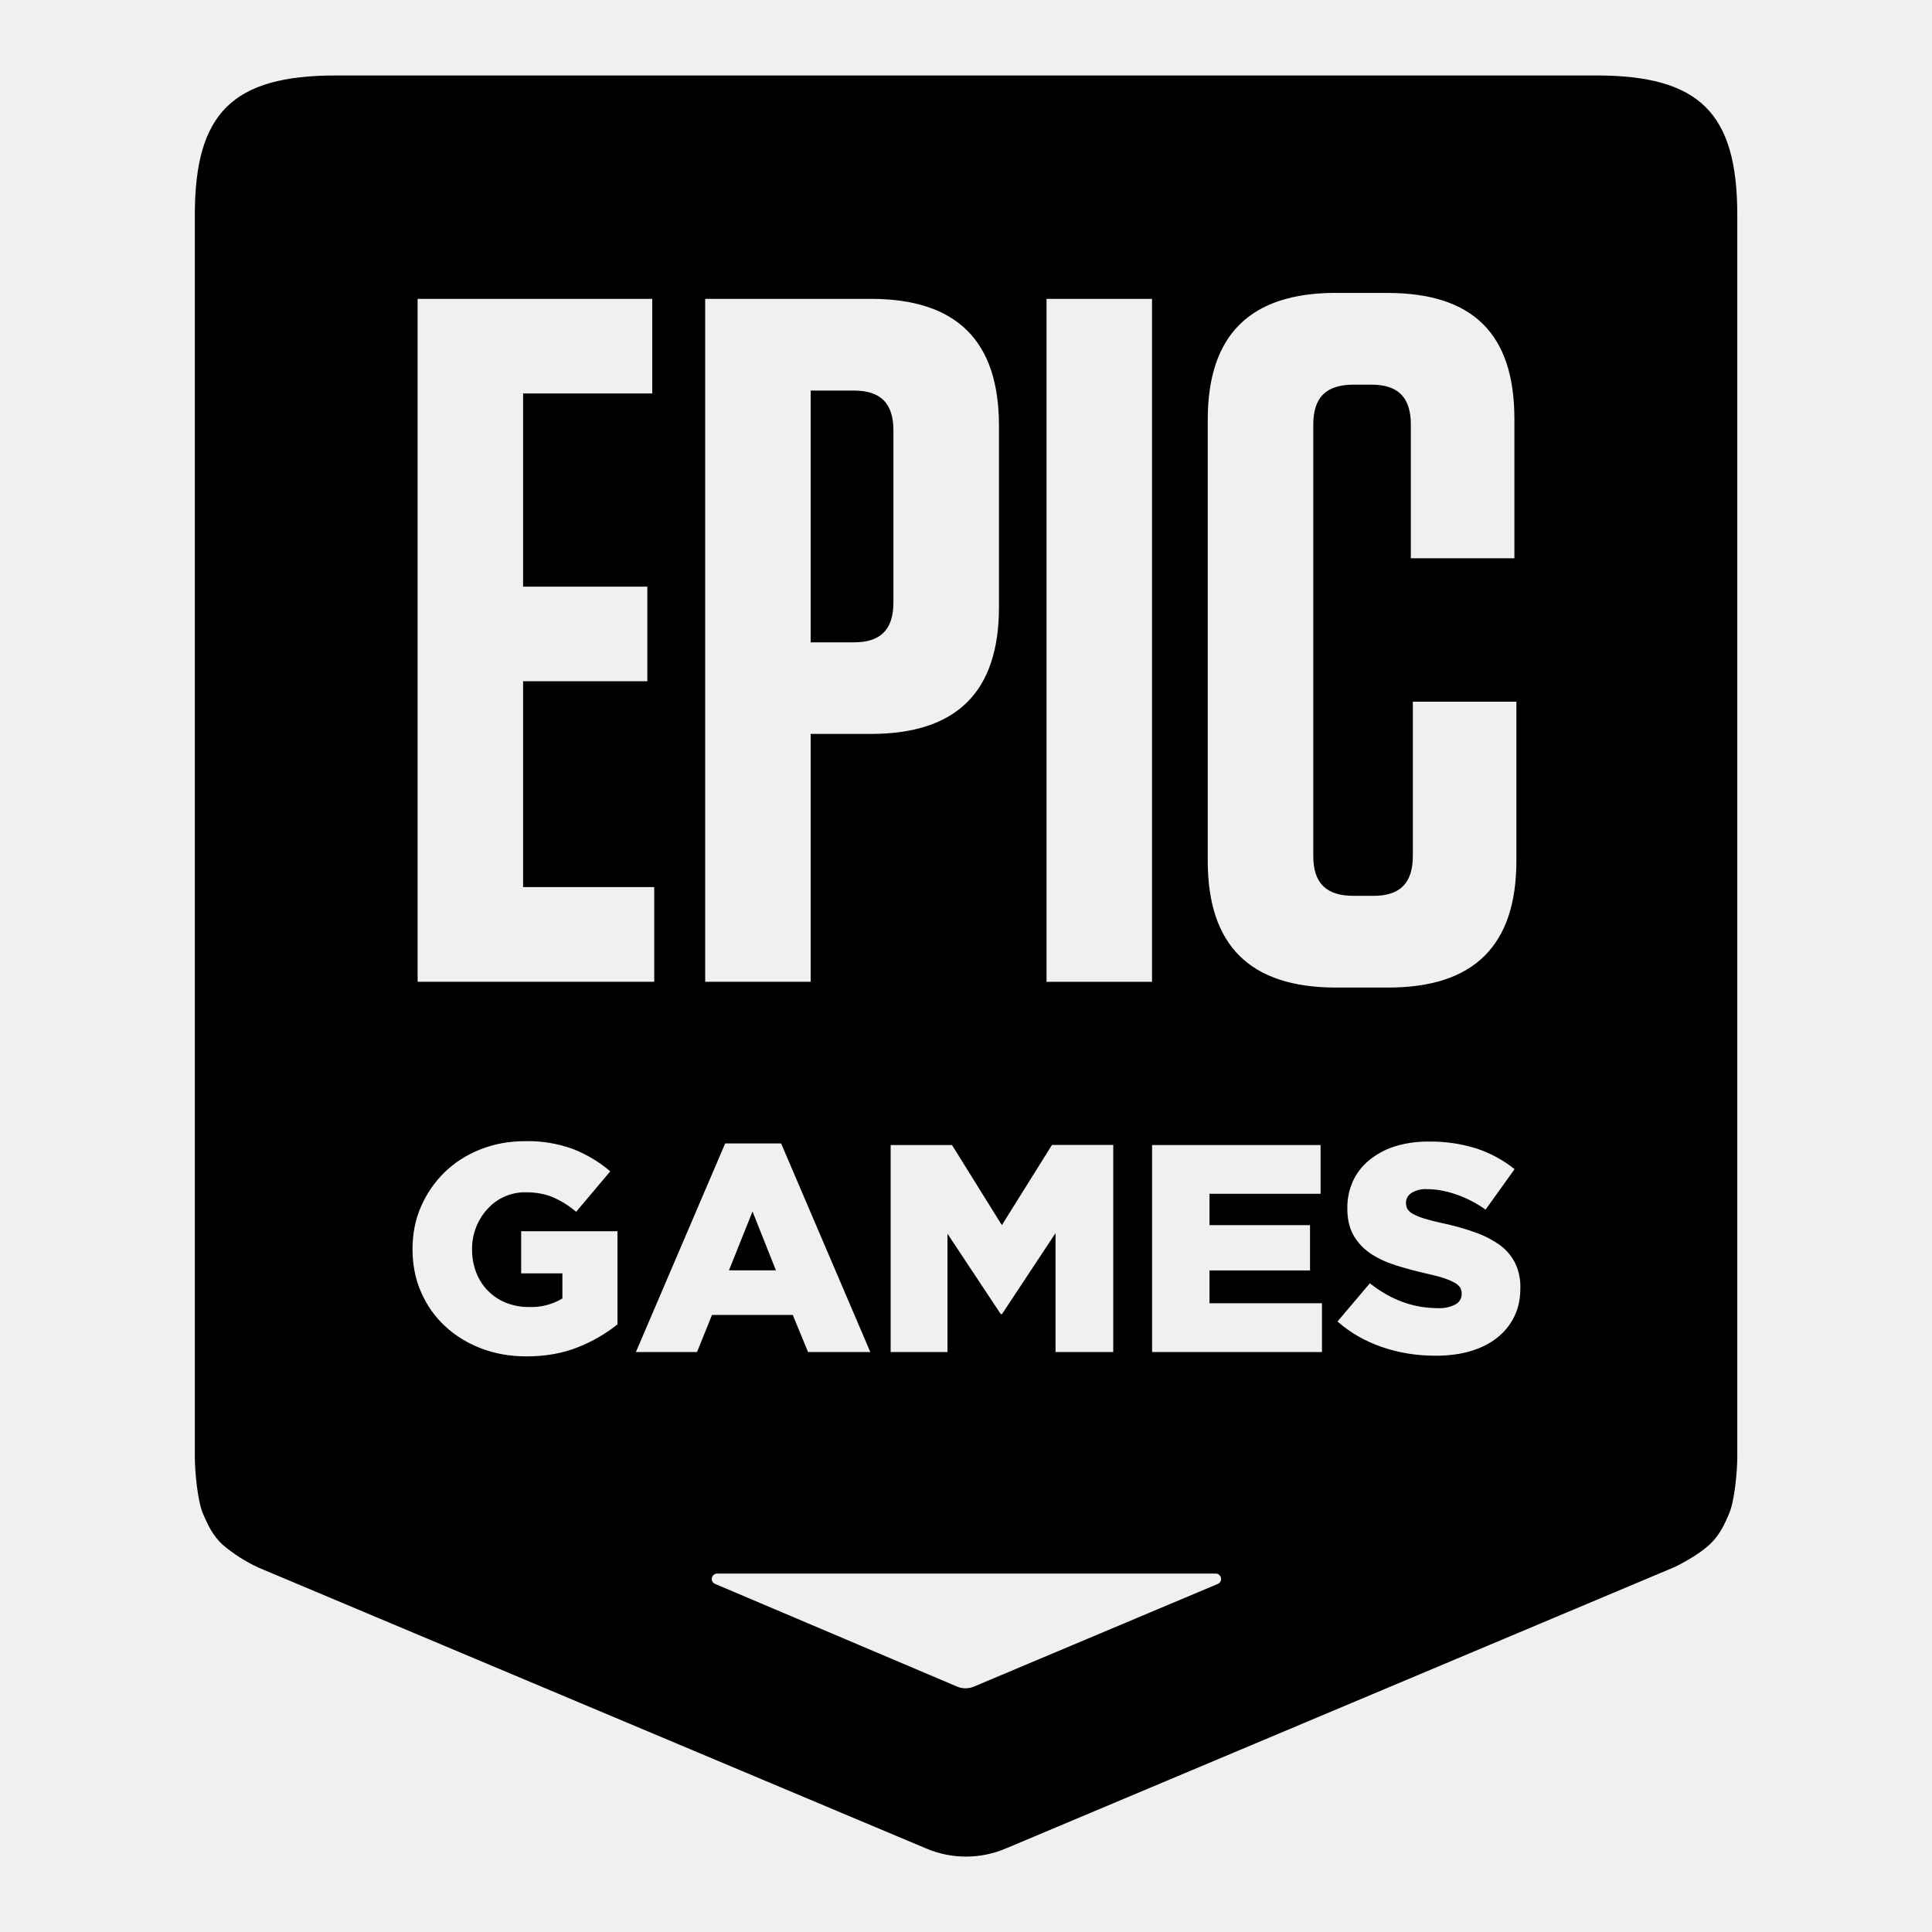
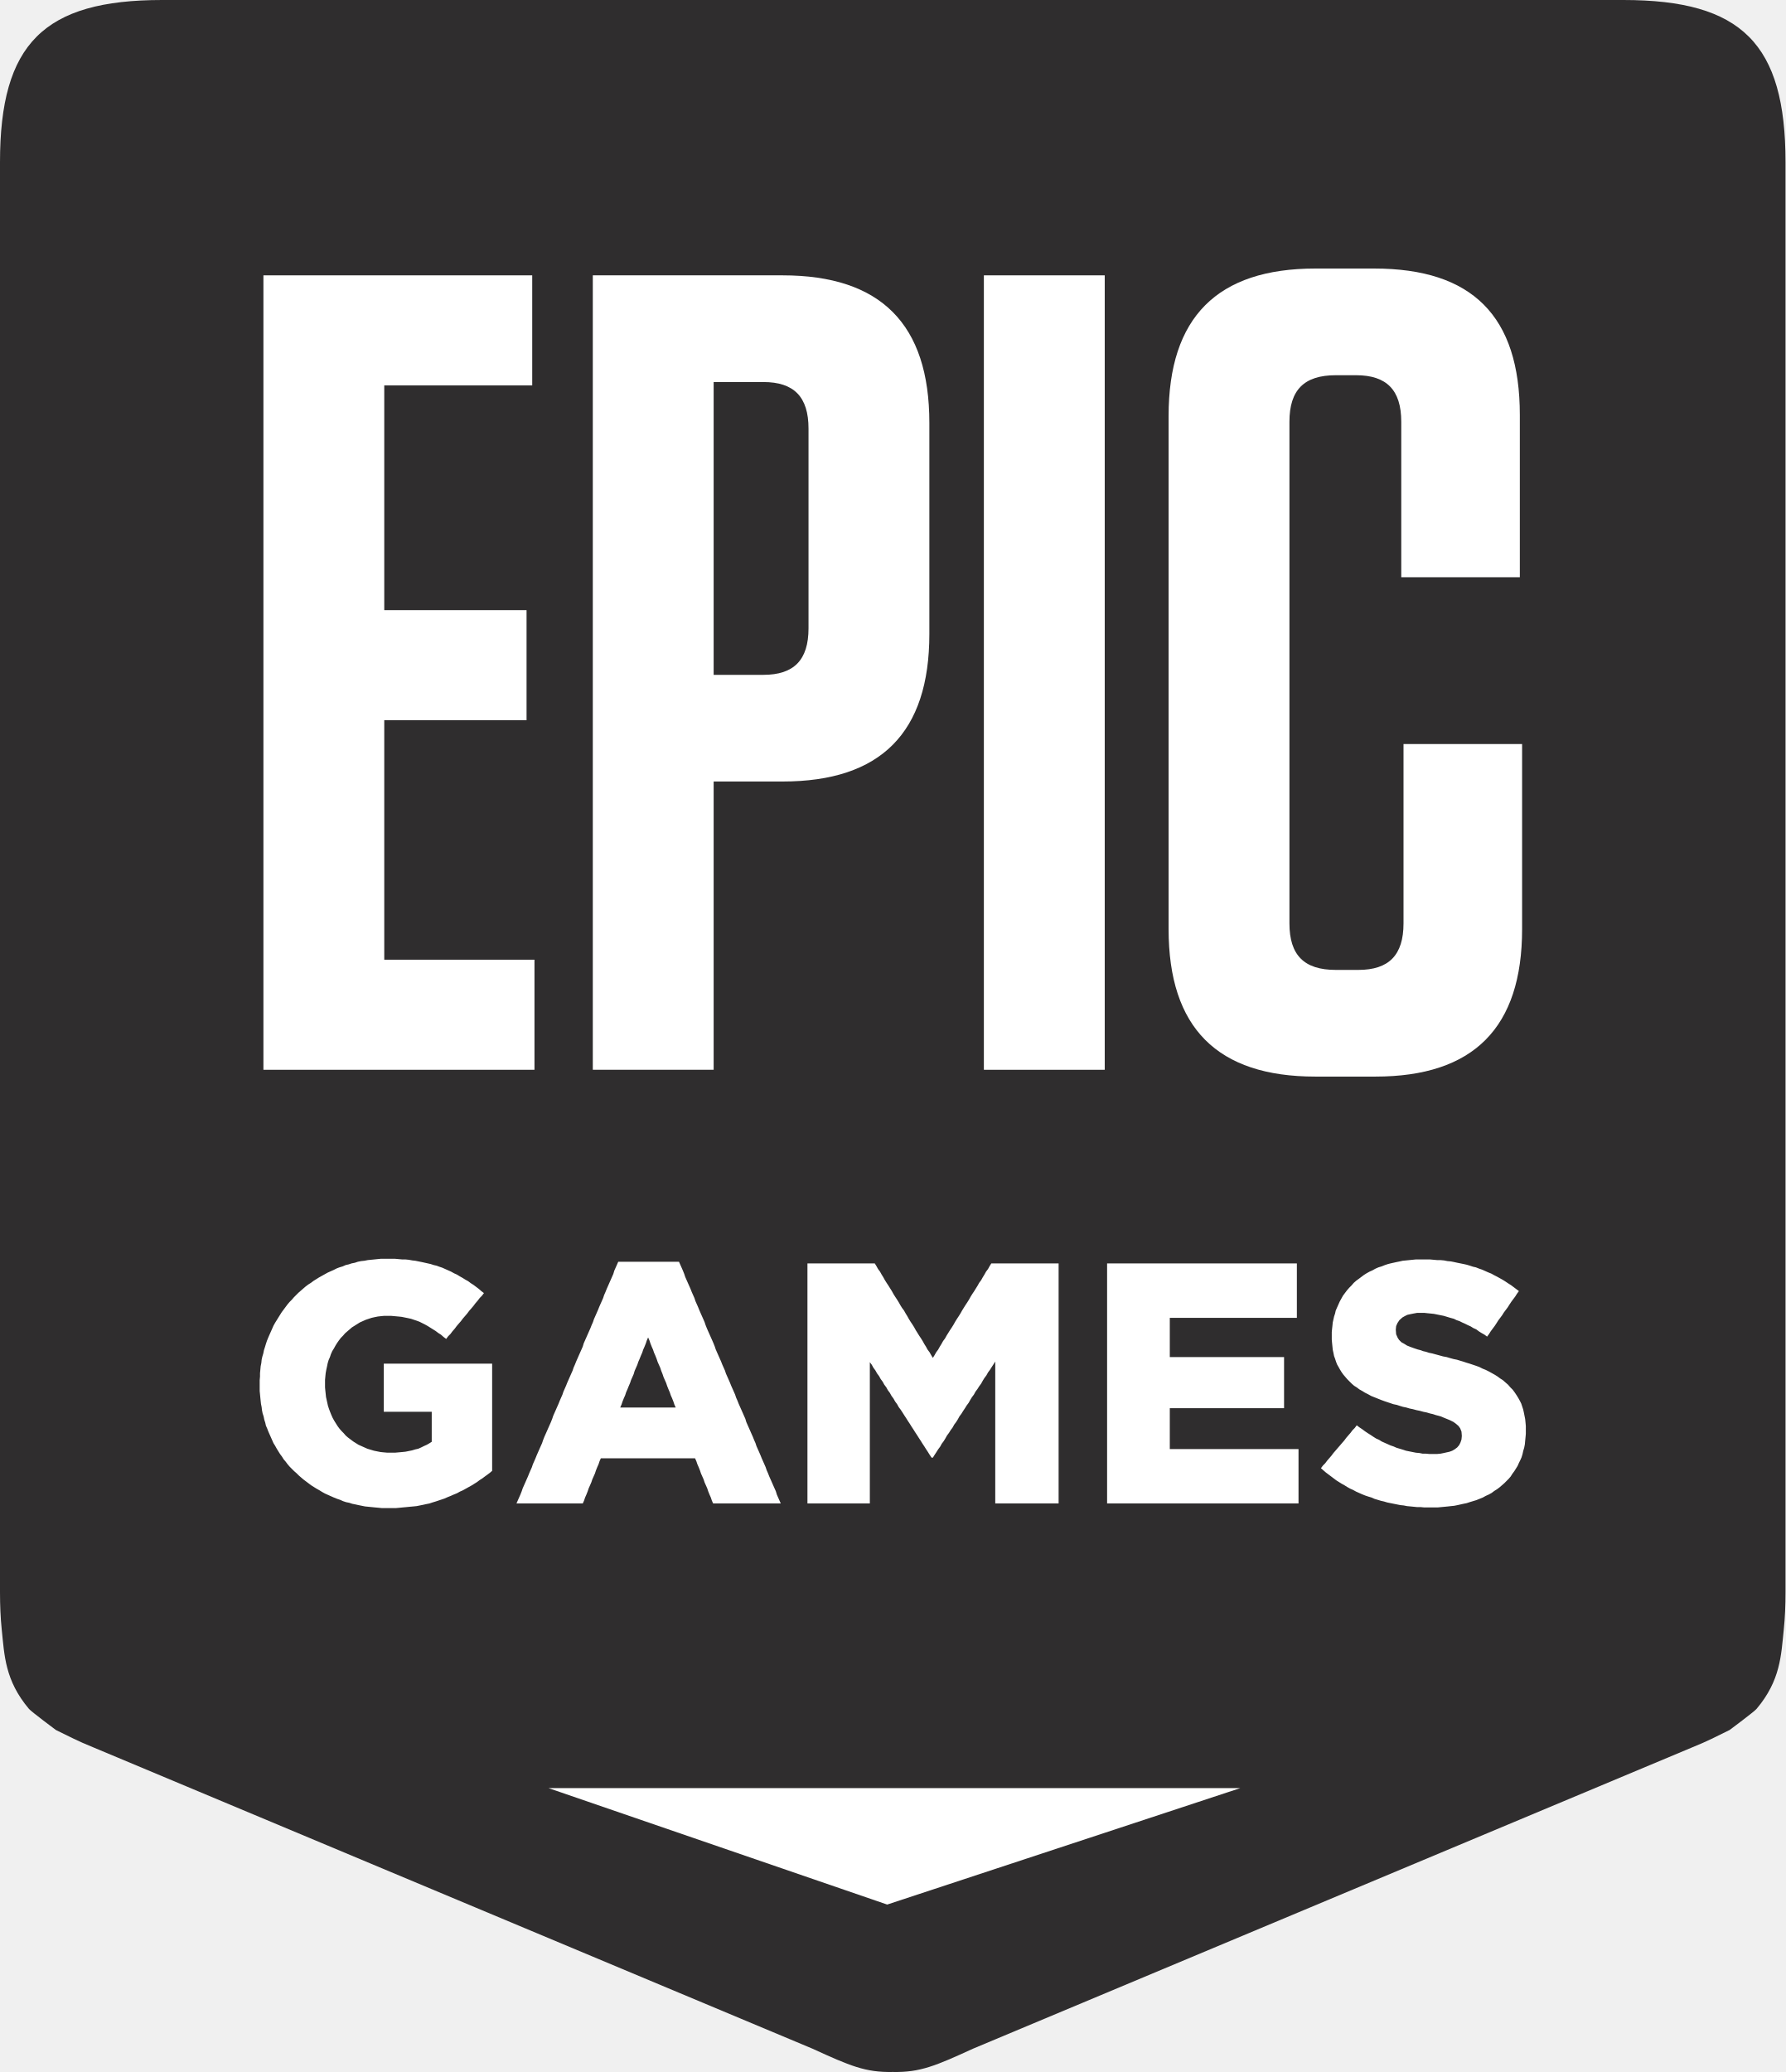
- <svg xmlns="http://www.w3.org/2000/svg" width="32" height="32" fill="none" viewBox="0 0 32 32">
-   <path fill="#000" d="M26.439 1.25c1.712 0 2.336.623 2.336 2.31v20.56c0 .265-.047.74-.133.944-.087.205-.167.371-.327.52-.164.153-.45.312-.587.375l-11.067 4.657a1.686 1.686 0 0 1-1.322 0L4.273 25.961a2.624 2.624 0 0 1-.586-.376c-.16-.149-.24-.315-.327-.519-.086-.203-.133-.68-.133-.944V3.56c0-1.687.624-2.31 2.336-2.31h20.875ZM11.845 26.07a.097.097 0 0 0-.029.019.096.096 0 0 0-.02.028.103.103 0 0 0-.007.035.09.09 0 0 0 .007.037.098.098 0 0 0 .049.046l4.007 1.7a.358.358 0 0 0 .28 0l4.038-1.7a.08.08 0 0 0 .028-.018.093.093 0 0 0 .02-.028.106.106 0 0 0 .007-.037.087.087 0 0 0-.027-.063.083.083 0 0 0-.063-.026H11.88a.089.089 0 0 0-.035.006ZM8.7 18.901c-.267 0-.516.046-.745.137-.23.092-.427.218-.593.38a1.79 1.79 0 0 0-.388.565c-.095.215-.141.45-.141.7v.011c0 .258.047.496.143.712.095.217.228.404.396.56.17.158.368.28.598.368.23.088.48.132.75.132.318 0 .602-.051.853-.152a2.54 2.54 0 0 0 .654-.378v-1.543H8.632v.698h.683v.416a.998.998 0 0 1-.554.141.992.992 0 0 1-.38-.07.874.874 0 0 1-.492-.498 1.03 1.03 0 0 1-.07-.382v-.01a.973.973 0 0 1 .257-.666.837.837 0 0 1 .629-.274c.172 0 .324.027.454.083.13.055.259.135.384.24l.565-.67a2.195 2.195 0 0 0-.612-.368 2.178 2.178 0 0 0-.796-.132Zm14.96.007a1.83 1.83 0 0 0-.561.081 1.281 1.281 0 0 0-.423.229.978.978 0 0 0-.268.347 1.054 1.054 0 0 0-.092.44v.012c0 .175.034.324.102.443.068.119.16.219.278.299.118.08.256.145.414.196.158.05.33.096.515.139.12.026.215.051.29.076.073.024.133.05.178.076a.254.254 0 0 1 .092.08c.016.027.025.06.025.096v.01a.193.193 0 0 1-.103.173.574.574 0 0 1-.293.062c-.404 0-.779-.138-1.125-.412l-.536.633c.215.189.463.33.742.425.278.095.573.142.883.142.212 0 .404-.024.576-.075.172-.051.319-.125.44-.22.123-.097.218-.214.286-.351.068-.137.102-.295.102-.471v-.01a.89.89 0 0 0-.09-.414.826.826 0 0 0-.257-.297 1.658 1.658 0 0 0-.41-.208 4.235 4.235 0 0 0-.537-.15 3.63 3.63 0 0 1-.294-.075 1.016 1.016 0 0 1-.184-.074.25.25 0 0 1-.095-.08.19.19 0 0 1-.027-.102v-.011c0-.062.03-.114.087-.156a.441.441 0 0 1 .26-.065c.155 0 .316.03.483.087.167.058.33.14.488.252l.48-.67a2.007 2.007 0 0 0-.63-.342 2.524 2.524 0 0 0-.797-.115Zm-13.127 3.486h1.012l.248-.614h1.338l.253.614h1.031l-1.477-3.455h-.927l-1.478 3.454Zm4.219 0h.941v-1.96l.883 1.332h.02l.887-1.342v1.97h.956v-3.43h-1.015l-.83 1.328-.826-1.327h-1.016v3.428Zm4.33 0h2.814v-.808h-1.863v-.544h1.665v-.75h-1.665v-.519h1.84v-.808h-2.791v3.428Zm-6.23-1.353h-.778l.39-.975.388.975Zm9.275-16.19c-1.42 0-2.123.695-2.123 2.101v7.305c0 1.406.703 2.1 2.124 2.1h.865c1.42 0 2.123-.695 2.123-2.1v-2.635h-1.715v2.554c0 .452-.212.662-.653.662h-.326c-.457 0-.67-.21-.67-.662V7.034c0-.453.212-.663.67-.663h.294c.44 0 .652.21.652.663v2.213h1.715v-2.31c0-1.406-.686-2.085-2.106-2.085h-.85Zm-15.21 11.41h3.919v-1.568H8.664v-3.409h2.058V9.717H8.664v-3.2h2.139V4.95H6.917v11.312Zm4.763 0h1.747v-4.105h.996c1.42 0 2.123-.694 2.123-2.1V7.05c0-1.407-.702-2.1-2.123-2.1H11.68v11.31ZM17.334 4.95v11.312h1.747V4.95h-1.747Zm-3.19 1.519c.441 0 .654.21.654.662v2.845c0 .452-.212.663-.653.663h-.718v-4.17h.718Z" />
+ <svg xmlns="http://www.w3.org/2000/svg" version="1.1" id="svg2" xml:space="preserve" width="647.167" height="750.977" viewBox="0 0 647.167 750.977">
+   <defs id="defs6">
+     <clipPath clipPathUnits="userSpaceOnUse" id="clipPath20">
+       <path d="m 0,790.889 900,0 L 900,0 0,0 Z" id="path18" />
+     </clipPath>
+   </defs>
+   <g id="g10" transform="matrix(1.333333,0,0,-1.333333,-278.0517,902.5831)">
+     <g id="g14">
+       <g id="g16" clip-path="url(#clipPath20)">
+         <g id="g22" transform="translate(649.8358,676.9377)">
+           <path d="m 0,0 -397.219,0 c -32.196,0 -44.078,-11.882 -44.078,-44.093 l 0,-388.676 c 0,-3.645 0.147,-7.031 0.469,-10.168 0.733,-7.031 0.871,-13.844 7.41,-21.601 0.639,-0.76 7.315,-5.728 7.315,-5.728 3.591,-1.761 6.043,-3.058 10.093,-4.688 l 195.596,-81.948 c 10.154,-4.655 14.4,-6.469 21.775,-6.323 l 0,-10e-4 c 0.01,0 0.019,0 0.029,0 0.01,0 0.019,0 0.029,0 l 0,10e-4 c 7.375,-0.146 11.621,1.668 21.776,6.323 l 195.595,81.948 c 4.051,1.63 6.502,2.927 10.094,4.688 0,0 6.676,4.968 7.314,5.728 6.539,7.757 6.677,14.57 7.41,21.601 0.322,3.137 0.47,6.523 0.47,10.168 l 0,388.676 C 44.078,-11.882 32.195,0 0,0" style="fill:#2f2d2e;fill-opacity:1;fill-rule:evenodd;stroke:none" id="path24" />
+         </g>
+         <g id="g26" transform="translate(623.2303,286.175)">
+           <path d="m 0,0 -0.09,-0.897 -0.089,-0.985 -0.18,-0.897 -0.268,-0.896 -0.174,-0.807 -0.27,-0.897 -0.358,-0.807 -0.359,-0.718 -0.353,-0.806 -0.448,-0.717 -0.448,-0.718 -0.533,-0.717 -0.449,-0.717 -0.532,-0.627 -0.628,-0.628 -0.533,-0.538 -0.716,-0.628 -0.623,-0.538 -0.717,-0.538 -0.712,-0.442 -0.712,-0.538 -0.807,-0.448 -0.802,-0.359 -0.801,-0.448 -0.897,-0.359 -0.891,-0.359 -0.891,-0.268 -0.891,-0.27 -0.807,-0.268 -0.891,-0.18 -0.802,-0.179 -0.801,-0.179 -0.897,-0.18 -0.892,-0.089 -0.801,-0.09 -0.897,-0.09 -0.98,-0.09 -0.892,-0.089 -0.891,0 -0.981,0 -0.986,0 -0.891,0 -0.892,0.089 -0.98,0 -0.892,0.09 -0.896,0.09 -0.981,0.09 -0.891,0.179 -0.891,0.09 -0.897,0.179 -0.892,0.179 -0.891,0.18 -0.891,0.179 -0.896,0.268 -0.802,0.18 -0.891,0.269 -0.892,0.269 -0.806,0.359 -0.891,0.269 -0.802,0.268 -0.892,0.359 -0.806,0.359 -0.802,0.359 -0.802,0.442 -0.806,0.359 -0.802,0.449 -0.712,0.447 -0.807,0.449 -0.712,0.448 -0.717,0.448 -0.712,0.538 -0.712,0.538 -0.717,0.538 -0.713,0.538 -0.627,0.538 -0.712,0.627 0.538,0.717 0.622,0.628 0.538,0.718 0.623,0.717 0.538,0.627 0.532,0.717 0.628,0.718 0.532,0.627 0.628,0.717 0.533,0.628 0.627,0.717 0.533,0.718 0.538,0.627 0.622,0.717 0.538,0.718 0.622,0.627 0.538,0.717 0.712,-0.538 0.802,-0.538 0.717,-0.538 0.802,-0.538 0.717,-0.448 0.802,-0.537 0.711,-0.449 0.808,-0.358 0.711,-0.449 0.802,-0.359 0.807,-0.358 0.801,-0.359 0.803,-0.269 0.806,-0.358 0.891,-0.269 0.892,-0.269 0.801,-0.269 0.897,-0.18 0.891,-0.179 0.891,-0.179 0.981,-0.09 0.896,-0.179 0.892,0 0.98,-0.089 0.892,0 1.07,0 0.981,0.089 0.897,0.179 0.801,0.18 0.802,0.179 0.717,0.269 0.623,0.358 0.717,0.538 0.532,0.628 0.359,0.718 0.27,0.806 0.088,0.897 0,0.179 -0.088,1.076 -0.359,0.897 -0.449,0.627 -0.622,0.538 -0.718,0.538 -0.712,0.358 -0.801,0.359 -0.897,0.359 -1.07,0.447 -0.623,0.18 -0.711,0.179 -0.807,0.27 -0.802,0.179 -0.891,0.269 -0.897,0.179 -0.98,0.269 -0.892,0.179 -0.981,0.269 -0.891,0.179 -0.897,0.269 -0.89,0.18 -0.892,0.269 -0.807,0.268 -0.89,0.18 -0.803,0.269 -0.801,0.269 -0.807,0.269 -0.981,0.359 -0.891,0.359 -0.892,0.358 -0.896,0.359 -0.801,0.448 -0.892,0.448 -0.717,0.448 -0.802,0.448 -0.712,0.538 -0.717,0.448 -0.622,0.539 -0.627,0.627 -0.623,0.628 -0.538,0.628 -0.532,0.627 -0.449,0.627 -0.443,0.718 -0.448,0.806 -0.359,0.622 -0.269,0.718 -0.263,0.807 -0.269,0.717 -0.18,0.897 -0.179,0.807 -0.09,0.896 -0.089,0.897 -0.09,0.985 0,0.987 0,0.179 0,0.897 0.09,0.896 0.089,0.807 0.09,0.897 0.179,0.806 0.18,0.807 0.269,0.808 0.179,0.806 0.353,0.807 0.359,0.807 0.358,0.806 0.444,0.808 0.447,0.806 0.533,0.718 0.539,0.717 0.622,0.717 0.627,0.627 0.623,0.718 0.717,0.628 0.622,0.448 0.717,0.538 0.713,0.538 0.711,0.448 0.807,0.448 0.802,0.359 0.801,0.448 0.807,0.358 0.891,0.27 0.891,0.358 0.807,0.269 0.712,0.18 0.803,0.179 0.806,0.179 0.891,0.179 0.802,0.18 0.891,0.089 0.897,0.09 0.891,0.09 0.891,0.089 0.891,0 0.986,0 0.982,0 0.98,0 0.981,-0.089 0.981,-0.09 0.891,0 0.986,-0.09 0.891,-0.179 0.981,-0.09 0.892,-0.179 0.807,-0.179 0.891,-0.179 0.891,-0.18 0.802,-0.179 0.896,-0.269 0.802,-0.269 0.802,-0.18 0.896,-0.358 0.802,-0.269 0.801,-0.358 0.802,-0.359 0.896,-0.359 0.802,-0.448 0.712,-0.359 0.807,-0.448 0.802,-0.448 0.712,-0.449 0.806,-0.538 0.713,-0.447 0.717,-0.539 0.712,-0.538 0.711,-0.537 L -2.32,39.083 -2.768,38.366 -3.301,37.649 -3.839,36.931 -4.371,36.125 -4.82,35.408 -5.358,34.69 -5.891,33.973 -6.338,33.256 -6.872,32.538 -7.409,31.821 -7.858,31.104 -8.39,30.297 -8.929,29.58 l -0.532,-0.717 -0.448,-0.717 -0.533,-0.717 -0.717,0.537 -0.801,0.449 -0.713,0.448 -0.717,0.538 -0.801,0.358 -0.718,0.449 -0.801,0.359 -0.712,0.358 -0.807,0.359 -0.712,0.358 -0.801,0.269 -0.717,0.359 -0.982,0.268 -0.891,0.27 -0.891,0.268 -0.897,0.18 -0.891,0.179 -0.891,0.18 -0.891,0.09 -0.897,0.089 -0.801,0.09 -0.892,0 -1.07,0 -0.981,-0.179 -0.897,-0.18 -0.801,-0.179 -0.712,-0.359 -0.628,-0.358 -0.802,-0.718 -0.538,-0.807 -0.352,-0.807 -0.091,-0.896 0,-0.18 0.091,-1.165 0.442,-0.986 0.359,-0.538 0.622,-0.628 0.807,-0.448 0.712,-0.448 0.891,-0.359 0.986,-0.359 1.071,-0.358 0.712,-0.179 0.712,-0.269 0.807,-0.179 0.801,-0.269 0.891,-0.18 0.987,-0.269 0.981,-0.268 0.981,-0.27 0.98,-0.179 0.891,-0.269 0.981,-0.269 0.897,-0.179 0.892,-0.269 0.891,-0.269 0.801,-0.269 0.897,-0.269 0.802,-0.269 0.801,-0.269 0.986,-0.353 0.891,-0.449 0.891,-0.358 0.892,-0.448 0.807,-0.449 0.802,-0.448 0.711,-0.448 0.717,-0.538 0.713,-0.448 0.712,-0.628 0.717,-0.627 0.622,-0.718 L -3.481,13 -2.948,12.282 -2.41,11.476 -1.967,10.759 -1.518,9.951 -1.16,9.234 -0.891,8.428 -0.627,7.621 -0.448,6.814 -0.269,5.917 -0.09,5.02 0,4.124 0.09,3.138 l 0,-0.986 0,-0.179 0,-0.987 z m -62.594,-17.926 -0.896,0 -0.891,0 -0.891,0 -0.891,0 -0.897,0 -0.892,0 -0.89,0 -0.892,0 -0.986,0 -0.891,0 -0.891,0 -0.891,0 -0.898,0 -0.89,0 -0.892,0 -0.891,0 -0.897,0 -0.891,0 -0.891,0 -0.891,0 -0.892,0 -0.896,0 -0.891,0 -0.891,0 -0.892,0 -0.897,0 -0.891,0 -0.891,0 -0.981,0 -0.896,0 -0.892,0 -0.891,0 -0.891,0 -0.896,0 -0.892,0 -0.891,0 -0.892,0 -0.896,0 -0.891,0 -0.891,0 -0.892,0 -0.897,0 -0.89,0 -0.892,0 -0.891,0 -0.896,0 -0.892,0 -0.981,0 -0.891,0 -0.891,0 -0.897,0 -0.891,0 -0.892,0 -0.89,0 -0.896,0 -0.892,0 -0.891,0 0,0.897 0,0.897 0,0.896 0,0.892 0,0.897 0,0.896 0,0.896 0,0.896 0,0.897 0,0.897 0,0.896 0,0.897 0,0.897 0,0.896 0,0.897 0,0.896 0,0.896 0,0.897 0,0.807 0,0.897 0,0.896 0,0.896 0,0.897 0,0.897 0,0.896 0,0.897 0,0.897 0,0.896 0,0.896 0,0.896 0,0.897 0,0.897 0,0.896 0,0.897 0,0.897 0,0.896 0,0.897 0,0.896 0,0.896 0,0.897 0,0.896 0,0.892 0,0.896 0,0.897 0,0.897 0,0.896 0,0.896 0,0.897 0,0.896 0,0.897 0,0.897 0,0.896 0,0.897 0,0.896 0,0.807 0,0.896 0,0.897 0,0.897 0,0.896 0,0.897 0,0.896 0,0.897 0,0.896 0,0.897 0,0.896 0,0.897 0,0.897 0,0.896 0,0.896 0,0.897 0,0.896 0,0.897 0,0.897 0.891,0 0.892,0 0.896,0 0.89,0 0.892,0 0.891,0 0.897,0 0.891,0 0.891,0 0.892,0 0.896,0 0.892,0 0.89,0 0.892,0 0.806,0 0.892,0 0.891,0 0.892,0 0.896,0 0.891,0 0.891,0 0.892,0 0.896,0 0.891,0 0.891,0 0.892,0 0.897,0 0.891,0 0.891,0 0.891,0 0.897,0 0.892,0 0.89,0 0.891,0 0.892,0 0.897,0 0.891,0 0.891,0 0.891,0 0.897,0 0.891,0 0.891,0 0.891,0 0.808,0 0.891,0 0.891,0 0.892,0 0.896,0 0.891,0 0.891,0 0.891,0 0.897,0 0.891,0 0.891,0 0.892,0 0.896,0 0.892,0 0.891,0 0,-0.897 0,-0.807 0,-0.896 0,-0.897 0,-0.896 0,-0.807 0,-0.897 0,-0.897 0,-0.806 0,-0.897 0,-0.896 0,-0.808 0,-0.896 0,-0.896 0,-0.897 0,-0.807 0,-0.897 -0.891,0 -0.892,0 -0.896,0 -0.892,0 -0.891,0 -0.891,0 -0.807,0 -0.891,0 -0.891,0 -0.892,0 -0.896,0 -0.891,0 -0.892,0 -0.891,0 -0.897,0 -0.891,0 -0.891,0 -0.891,0 -0.897,0 -0.801,0 -0.892,0 -0.891,0 -0.897,0 -0.89,0 -0.892,0 -0.891,0 -0.897,0 -0.891,0 -0.891,0 -0.891,0 -0.897,0 -0.892,0 -0.801,0 -0.891,0 -0.896,0 -0.892,0 -0.891,0 -0.892,0 -0.896,0 0,-0.896 0,-0.896 0,-0.896 0,-0.897 0,-0.897 0,-0.807 0,-0.896 0,-0.897 0,-0.896 0,-0.897 0,-0.896 0,-0.897 0.896,0 0.892,0 0.891,0 0.892,0 0.896,0 0.891,0 0.891,0 0.892,0 0.807,0 0.891,0 0.891,0 0.891,0 0.897,0 0.891,0 0.892,0 0.89,0 0.897,0 0.891,0 0.892,0 0.891,0 0.896,0 0.891,0 0.892,0 0.892,0 0.896,0 0.891,0 0.802,0 0.891,0 0.896,0 0.892,0 0.891,0 0.891,0 0.896,0 0.892,0 0.891,0 0,-0.896 0,-0.807 0,-0.892 0,-0.896 0,-0.807 0,-0.896 0,-0.897 0,-0.807 0,-0.897 0,-0.896 0,-0.897 0,-0.806 0,-0.896 0,-0.897 0,-0.808 0,-0.896 -0.891,0 -0.892,0 -0.896,0 -0.891,0 -0.891,0 -0.892,0 -0.896,0 -0.891,0 -0.802,0 -0.891,0 -0.896,0 -0.892,0 -0.892,0 -0.891,0 -0.896,0 -0.891,0 -0.892,0 -0.891,0 -0.897,0 -0.89,0 -0.892,0 -0.891,0 -0.897,0 -0.891,0 -0.891,0 -0.891,0 -0.807,0 -0.892,0 -0.891,0 -0.891,0 -0.896,0 -0.892,0 -0.891,0 -0.892,0 -0.896,0 0,-0.896 0,-0.987 0,-0.896 0,-0.897 0,-0.986 0,-0.897 0,-0.896 0,-0.986 0,-0.896 0,-0.897 0,-0.986 0,-0.896 0.896,0 0.892,0 0.891,0 0.892,0 0.896,0 0.891,0 0.891,0 0.892,0 0.896,0 0.981,0 0.891,0 0.891,0 0.897,0 0.892,0 0.891,0 0.891,0 0.896,0 0.892,0 0.891,0 0.891,0 0.891,0 0.897,0 0.891,0 0.892,0 0.89,0 0.898,0 0.891,0 0.891,0 0.891,0 0.986,0 0.892,0 0.89,0 0.892,0 0.897,0 0.891,0 0.891,0 0.891,0 0.896,0 0.892,0 0,-0.897 0,-0.807 0,-0.897 0,-0.896 0,-0.897 0,-0.807 0,-0.896 0,-0.896 0,-0.808 0,-0.896 0,-0.896 0,-0.808 0,-0.891 0,-0.896 0,-0.896 0,-0.808 0,-0.897 z m -65.214,0 -0.891,0 -0.892,0 -0.985,0 -0.891,0 -0.892,0 -0.891,0 -0.897,0 -0.891,0 -0.981,0 -0.891,0 -0.892,0 -0.896,0 -0.891,0 -0.891,0 -0.981,0 -0.897,0 -0.891,0 -0.892,0 0,0.897 0,0.897 0,0.896 0,0.897 0,0.902 0,0.896 0,0.897 0,0.897 0,0.896 0,0.896 0,0.897 0,0.901 0,0.897 0,0.897 0,0.896 0,0.897 0,0.902 0,0.897 0,0.896 0,0.896 0,0.897 0,0.896 0,0.902 0,0.896 0,0.897 0,0.897 0,0.896 0,0.897 0,0.902 0,0.897 0,0.896 0,0.896 0,0.896 0,0.897 0,0.902 0,0.896 0,0.897 0,0.896 0,0.897 0,0.902 0,0.896 0,0.897 0,0.897 -0.447,-0.717 -0.533,-0.813 -0.449,-0.717 -0.532,-0.718 -0.448,-0.806 -0.539,-0.718 -0.442,-0.717 -0.449,-0.812 -0.532,-0.717 -0.449,-0.717 -0.537,-0.718 -0.443,-0.812 -0.538,-0.717 -0.443,-0.717 -0.449,-0.807 -0.538,-0.722 -0.443,-0.718 -0.538,-0.806 -0.442,-0.718 -0.538,-0.717 -0.443,-0.812 -0.449,-0.718 -0.537,-0.717 -0.443,-0.807 -0.538,-0.722 -0.443,-0.717 -0.538,-0.718 -0.449,-0.806 -0.443,-0.722 -0.537,-0.718 -0.443,-0.807 -0.538,-0.717 -0.448,-0.717 -0.533,-0.813 -0.448,-0.717 -0.354,0 -0.537,0.807 -0.449,0.723 -0.533,0.807 -0.448,0.717 -0.533,0.806 -0.448,0.723 -0.532,0.807 -0.449,0.718 -0.538,0.806 -0.443,0.717 -0.538,0.813 -0.442,0.717 -0.538,0.807 -0.449,0.717 -0.532,0.812 -0.449,0.717 -0.532,0.807 -0.538,0.717 -0.448,0.812 -0.533,0.717 -0.448,0.807 -0.533,0.717 -0.448,0.813 -0.533,0.717 -0.448,0.807 -0.538,0.717 -0.443,0.807 -0.538,0.723 -0.443,0.806 -0.538,0.718 -0.448,0.807 -0.532,0.716 -0.45,0.813 -0.532,0.717 0,-0.896 0,-0.897 0,-0.897 0,-0.901 0,-0.897 0,-0.896 0,-0.897 0,-0.897 0,-0.901 0,-0.897 0,-0.807 0,-0.896 0,-0.897 0,-0.896 0,-0.902 0,-0.897 0,-0.896 0,-0.896 0,-0.897 0,-0.897 0,-0.901 0,-0.897 0,-0.897 0,-0.896 0,-0.897 0,-0.896 0,-0.902 0,-0.896 0,-0.897 0,-0.896 0,-0.897 0,-0.901 0,-0.808 0,-0.896 0,-0.896 0,-0.897 0,-0.897 0,-0.896 0,-0.902 0,-0.897 0,-0.896 0,-0.897 0,-0.897 -0.891,0 -0.896,0 -0.892,0 -0.891,0 -0.891,0 -0.896,0 -0.892,0 -0.891,0 -0.892,0 -0.896,0 -0.891,0 -0.892,0 -0.891,0 -0.896,0 -0.891,0 -0.892,0 -0.892,0 -0.896,0 -0.891,0 0,0.897 0,0.897 0,0.896 0,0.892 0,0.897 0,0.896 0,0.896 0,0.896 0,0.897 0,0.897 0,0.896 0,0.897 0,0.897 0,0.896 0,0.897 0,0.896 0,0.896 0,0.897 0,0.807 0,0.897 0,0.896 0,0.896 0,0.897 0,0.897 0,0.896 0,0.897 0,0.897 0,0.896 0,0.896 0,0.896 0,0.897 0,0.897 0,0.896 0,0.897 0,0.897 0,0.896 0,0.897 0,0.896 0,0.896 0,0.897 0,0.896 0,0.892 0,0.896 0,0.897 0,0.897 0,0.896 0,0.896 0,0.897 0,0.896 0,0.897 0,0.897 0,0.896 0,0.897 0,0.896 0,0.807 0,0.896 0,0.897 0,0.897 0,0.896 0,0.897 0,0.896 0,0.897 0,0.896 0,0.897 0,0.896 0,0.897 0,0.897 0,0.896 0,0.896 0,0.897 0,0.896 0,0.897 0,0.897 0.891,0 0.896,0 0.803,0 0.89,0 0.892,0 0.896,0 0.802,0 0.891,0 0.897,0 0.891,0 0.802,0 0.891,0 0.897,0 0.891,0 0.801,0 0.891,0 0.897,0 0.892,0 0.801,0 0.891,0 0.897,0 0.443,-0.718 0.448,-0.806 0.532,-0.712 0.449,-0.807 0.448,-0.717 0.443,-0.808 0.448,-0.711 0.534,-0.808 0.447,-0.717 0.449,-0.717 0.443,-0.801 0.448,-0.718 0.533,-0.806 0.448,-0.718 0.448,-0.801 0.443,-0.717 0.538,-0.717 0.449,-0.803 0.442,-0.716 0.448,-0.807 0.444,-0.718 0.538,-0.801 0.448,-0.718 0.442,-0.806 0.449,-0.712 0.443,-0.717 0.538,-0.807 0.448,-0.718 0.443,-0.807 0.448,-0.712 0.443,-0.807 0.539,-0.717 0.448,-0.801 0.443,-0.718 0.448,0.718 0.448,0.801 0.533,0.717 0.447,0.807 0.444,0.712 0.448,0.807 0.533,0.718 0.448,0.807 0.449,0.717 0.442,0.712 0.538,0.806 0.443,0.718 0.449,0.801 0.447,0.718 0.533,0.807 0.448,0.716 0.449,0.803 0.442,0.717 0.45,0.717 0.532,0.801 0.448,0.718 0.448,0.806 0.444,0.718 0.537,0.801 0.444,0.717 0.447,0.717 0.449,0.808 0.532,0.711 0.449,0.808 0.442,0.717 0.449,0.807 0.538,0.712 0.443,0.806 0.448,0.718 0.891,0 0.892,0 0.806,0 0.892,0 0.891,0 0.891,0 0.807,0 0.892,0 0.89,0 0.892,0 0.807,0 0.891,0 0.891,0 0.892,0 0.806,0 0.892,0 0.891,0 0.891,0 0.807,0 0.891,0 0.891,0 0,-0.897 0,-0.897 0,-0.896 0,-0.897 0,-0.896 0,-0.896 0,-0.897 0,-0.897 0,-0.896 0,-0.897 0,-0.896 0,-0.897 0,-0.896 0,-0.897 0,-0.896 0,-0.897 0,-0.897 0,-0.896 0,-0.807 0,-0.896 0,-0.897 0,-0.896 0,-0.897 0,-0.897 0,-0.896 0,-0.897 0,-0.896 0,-0.896 0,-0.897 0,-0.897 0,-0.896 0,-0.892 0,-0.896 0,-0.897 0,-0.896 0,-0.896 0,-0.897 0,-0.896 0,-0.897 0,-0.897 0,-0.896 0,-0.897 0,-0.897 0,-0.896 0,-0.896 0,-0.896 0,-0.897 0,-0.897 0,-0.896 0,-0.897 0,-0.897 0,-0.896 0,-0.896 0,-0.897 0,-0.807 0,-0.897 0,-0.896 0,-0.896 0,-0.897 0,-0.896 0,-0.897 0,-0.897 0,-0.896 0,-0.897 0,-0.897 0,-0.896 0,-0.896 0,-0.896 0,-0.897 0,-0.892 0,-0.896 0,-0.897 0,-0.897 z m -103.559,26.891 -0.269,0.812 -0.353,0.897 -0.359,0.807 -0.269,0.812 -0.353,0.807 -0.358,0.897 -0.27,0.812 -0.359,0.807 -0.352,0.806 -0.27,0.812 -0.359,0.897 -0.263,0.807 -0.359,0.812 -0.359,0.807 -0.268,0.807 -0.354,0.901 -0.358,0.808 -0.269,0.806 -0.359,0.812 -0.353,0.897 -0.269,0.812 -0.359,0.807 -0.353,-0.807 -0.268,-0.812 -0.359,-0.897 -0.359,-0.812 -0.264,-0.806 -0.358,-0.808 -0.359,-0.901 -0.353,-0.807 -0.27,-0.807 -0.358,-0.812 -0.359,-0.807 -0.264,-0.897 -0.358,-0.812 -0.359,-0.806 -0.268,-0.807 -0.354,-0.812 -0.359,-0.897 -0.358,-0.807 -0.263,-0.812 -0.359,-0.807 -0.359,-0.897 -0.269,-0.812 -0.353,-0.807 0.891,0 0.891,0 0.892,0 0.896,0 0.891,0 0.891,0 0.892,0 0.897,0 0.801,0 0.891,0 0.897,0 0.891,0 0.891,0 0.892,0 0.891,0 0.896,0 0.891,0 z m 28.03,-26.891 -0.896,0 -0.803,0 -0.89,0 -0.897,0 -0.891,0 -0.892,0 -0.801,0 -0.897,0 -0.891,0 -0.891,0 -0.892,0 -0.896,0 -0.802,0 -0.891,0 -0.892,0 -0.896,0 -0.891,0 -0.802,0 -0.891,0 -0.896,0 -0.354,0.808 -0.269,0.807 -0.358,0.807 -0.359,0.896 -0.264,0.802 -0.358,0.806 -0.359,0.807 -0.264,0.807 -0.358,0.807 -0.359,0.807 -0.268,0.807 -0.354,0.896 -0.359,0.807 -0.269,0.807 -0.359,0.807 -0.891,0 -0.891,0 -0.891,0 -0.891,0 -0.807,0 -0.892,0 -0.891,0 -0.896,0 -0.891,0 -0.892,0 -0.891,0 -0.891,0 -0.897,0 -0.891,0 -0.801,0 -0.897,0 -0.892,0 -0.891,0 -0.891,0 -0.896,0 -0.892,0 -0.891,0 -0.891,0 -0.891,0 -0.808,0 -0.89,0 -0.892,0 -0.897,0 -0.891,0 -0.353,-0.807 -0.269,-0.807 -0.359,-0.807 -0.358,-0.896 -0.264,-0.807 -0.358,-0.807 -0.359,-0.807 -0.269,-0.807 -0.353,-0.807 -0.359,-0.806 -0.269,-0.802 -0.354,-0.896 -0.358,-0.807 -0.269,-0.807 -0.359,-0.808 -0.891,0 -0.891,0 -0.891,0 -0.897,0 -0.891,0 -0.981,0 -0.891,0 -0.892,0 -0.896,0 -0.891,0 -0.891,0 -0.892,0 -0.897,0 -0.89,0 -0.891,0 -0.981,0 -0.897,0 -0.891,0 -0.892,0 -0.891,0 0.353,0.808 0.359,0.807 0.358,0.807 0.354,0.896 0.269,0.802 0.359,0.806 0.358,0.807 0.353,0.807 0.359,0.807 0.359,0.897 0.353,0.807 0.359,0.806 0.268,0.807 0.359,0.807 0.353,0.807 0.359,0.896 0.358,0.807 0.354,0.808 0.359,0.806 0.358,0.807 0.269,0.807 0.353,0.897 0.359,0.806 0.359,0.807 0.353,0.807 0.359,0.807 0.359,0.807 0.353,0.897 0.269,0.806 0.359,0.807 0.358,0.807 0.354,0.807 0.358,0.807 0.358,0.896 0.354,0.807 0.358,0.807 0.269,0.807 0.359,0.806 0.353,0.807 0.359,0.897 0.359,0.807 0.353,0.807 0.358,0.807 0.359,0.806 0.269,0.808 0.354,0.801 0.358,0.897 0.358,0.806 0.354,0.808 0.358,0.807 0.359,0.806 0.353,0.807 0.269,0.897 0.359,0.806 0.358,0.807 0.354,0.807 0.359,0.807 0.358,0.807 0.354,0.897 0.358,0.806 0.269,0.807 0.358,0.807 0.354,0.807 0.358,0.807 0.359,0.896 0.353,0.807 0.359,0.807 0.359,0.807 0.263,0.806 0.359,0.808 0.359,0.896 0.359,0.807 0.353,0.807 0.359,0.807 0.358,0.807 0.353,0.806 0.27,0.897 0.358,0.807 0.359,0.807 0.353,0.807 0.891,0 0.807,0 0.891,0 0.891,0 0.897,0 0.801,0 0.891,0 0.892,0 0.897,0 0.802,0 0.89,0 0.892,0 0.896,0 0.802,0 0.891,0 0.891,0 0.897,0 0.801,0 0.892,0 0.358,-0.807 0.359,-0.807 0.354,-0.807 0.358,-0.897 0.269,-0.806 0.353,-0.807 0.359,-0.807 0.358,-0.807 0.359,-0.807 0.353,-0.896 0.359,-0.808 0.359,-0.806 0.263,-0.807 0.359,-0.807 0.359,-0.807 0.359,-0.896 0.353,-0.807 0.358,-0.807 0.359,-0.807 0.353,-0.807 0.269,-0.806 0.358,-0.897 0.354,-0.807 0.359,-0.807 0.358,-0.807 0.359,-0.807 0.353,-0.806 0.358,-0.897 0.27,-0.807 0.353,-0.806 0.358,-0.807 0.359,-0.808 0.359,-0.806 0.353,-0.897 0.359,-0.801 0.358,-0.808 0.264,-0.806 0.358,-0.807 0.359,-0.807 0.354,-0.807 0.358,-0.897 0.359,-0.807 0.359,-0.806 0.353,-0.807 0.269,-0.807 0.358,-0.807 0.354,-0.896 0.358,-0.807 0.359,-0.807 0.358,-0.807 0.354,-0.807 0.359,-0.806 0.268,-0.897 0.354,-0.807 0.358,-0.807 0.359,-0.807 0.353,-0.807 0.359,-0.806 0.359,-0.897 0.359,-0.807 0.263,-0.807 0.359,-0.806 0.359,-0.808 0.353,-0.807 0.358,-0.896 0.359,-0.807 0.358,-0.807 0.353,-0.807 0.27,-0.806 0.359,-0.807 0.353,-0.897 0.358,-0.807 0.358,-0.807 0.354,-0.807 0.358,-0.806 0.359,-0.802 0.27,-0.896 0.352,-0.807 0.359,-0.807 0.358,-0.808 z m -78.193,8.334 -0.717,-0.538 -0.623,-0.449 -0.717,-0.538 -0.712,-0.448 -0.712,-0.538 -0.717,-0.448 -0.712,-0.449 -0.807,-0.447 -0.802,-0.449 -0.802,-0.448 -0.806,-0.353 -0.802,-0.449 -0.891,-0.358 -0.801,-0.359 -0.897,-0.358 -0.801,-0.359 -0.803,-0.269 -0.806,-0.269 -0.802,-0.27 -0.891,-0.268 -0.801,-0.27 -0.897,-0.179 -0.802,-0.179 -0.891,-0.179 -0.896,-0.179 -0.892,-0.09 -0.981,-0.09 -0.891,-0.09 -0.981,-0.089 -0.897,-0.09 -0.98,-0.089 -0.981,0 -0.982,0 -0.98,0 -0.897,0 -0.891,0.089 -0.981,0.09 -0.891,0.089 -0.891,0.09 -0.897,0.09 -0.891,0.179 -0.892,0.18 -0.801,0.179 -0.896,0.179 -0.802,0.269 -0.891,0.179 -0.807,0.27 -0.802,0.358 -0.802,0.269 -0.89,0.359 -0.807,0.358 -0.802,0.358 -0.801,0.359 -0.808,0.448 -0.711,0.444 -0.802,0.448 -0.717,0.449 -0.712,0.447 -0.717,0.539 -0.712,0.537 -0.713,0.538 -0.627,0.538 -0.622,0.538 -0.628,0.628 -0.622,0.537 -0.628,0.628 -0.622,0.628 -0.538,0.627 -0.533,0.717 -0.538,0.628 -0.448,0.717 -0.533,0.718 -0.447,0.716 -0.444,0.718 -0.448,0.807 -0.448,0.717 -0.353,0.807 -0.359,0.807 -0.358,0.807 -0.354,0.806 -0.269,0.717 -0.359,0.808 -0.179,0.807 -0.264,0.806 -0.179,0.896 -0.269,0.808 -0.179,0.896 -0.09,0.807 -0.18,0.897 -0.088,0.806 -0.091,0.897 -0.084,0.897 -0.089,0.896 0,0.986 0,0.897 0,0.179 0,0.897 0.089,0.986 0,0.896 0.084,0.897 0.091,0.986 0.179,0.891 0.089,0.897 0.179,0.807 0.269,0.896 0.18,0.897 0.263,0.807 0.269,0.896 0.269,0.807 0.359,0.897 0.354,0.806 0.358,0.807 0.359,0.807 0.353,0.807 0.448,0.807 0.448,0.717 0.444,0.718 0.447,0.717 0.449,0.717 0.532,0.717 0.538,0.717 0.533,0.717 0.538,0.629 0.622,0.627 0.538,0.628 0.623,0.626 0.627,0.629 0.622,0.537 0.717,0.628 0.623,0.538 0.712,0.538 0.717,0.448 0.712,0.538 0.718,0.448 0.711,0.448 0.802,0.449 0.807,0.448 0.801,0.448 0.802,0.359 0.806,0.358 0.892,0.449 0.712,0.268 0.891,0.27 0.808,0.358 0.801,0.18 0.801,0.269 0.896,0.179 0.802,0.269 0.891,0.179 0.892,0.09 0.896,0.179 0.892,0.09 0.89,0.089 0.892,0.09 0.897,0.09 0.981,0 0.891,0 0.98,0 0.981,0 0.987,-0.09 0.981,-0.09 0.891,0 0.891,-0.089 0.981,-0.18 0.807,-0.089 0.891,-0.18 0.892,-0.179 0.806,-0.179 0.801,-0.179 0.803,-0.18 0.807,-0.269 0.801,-0.179 0.712,-0.269 0.807,-0.269 0.802,-0.358 0.801,-0.359 0.807,-0.359 0.802,-0.448 0.801,-0.359 0.718,-0.448 0.801,-0.448 0.712,-0.448 0.807,-0.449 0.712,-0.537 0.712,-0.449 0.717,-0.538 0.712,-0.538 0.717,-0.627 0.712,-0.538 -0.538,-0.718 -0.622,-0.627 -0.538,-0.717 -0.622,-0.717 -0.538,-0.718 -0.533,-0.627 -0.628,-0.717 -0.532,-0.717 -0.538,-0.629 -0.623,-0.717 -0.537,-0.717 -0.623,-0.717 -0.538,-0.628 -0.532,-0.717 -0.627,-0.717 -0.534,-0.717 -0.627,-0.628 -0.533,-0.717 -0.717,0.538 -0.712,0.627 -0.717,0.449 -0.712,0.538 -0.712,0.448 -0.717,0.449 -0.713,0.447 -0.801,0.449 -0.717,0.358 -0.712,0.359 -0.717,0.269 -0.802,0.269 -0.801,0.269 -0.807,0.179 -0.891,0.18 -0.891,0.179 -0.892,0.089 -0.981,0.09 -0.986,0.089 -0.981,0 -0.891,0 -0.891,-0.089 -0.807,-0.09 -0.891,-0.179 -0.802,-0.18 -0.807,-0.268 -0.801,-0.269 -0.802,-0.359 -0.802,-0.358 -0.717,-0.448 -0.711,-0.449 -0.718,-0.449 -0.622,-0.537 -0.628,-0.538 -0.622,-0.538 -0.538,-0.627 -0.622,-0.628 -0.538,-0.717 -0.444,-0.628 -0.448,-0.717 -0.442,-0.807 -0.449,-0.717 -0.358,-0.807 -0.269,-0.807 -0.354,-0.807 -0.269,-0.896 -0.179,-0.892 -0.179,-0.806 -0.18,-0.987 -0.089,-0.896 -0.084,-0.896 0,-0.987 0,-0.179 0,-0.897 0.084,-0.896 0.089,-0.807 0.09,-0.897 0.179,-0.806 0.18,-0.808 0.179,-0.806 0.269,-0.807 0.264,-0.717 0.359,-0.896 0.358,-0.808 0.443,-0.807 0.448,-0.717 0.448,-0.717 0.533,-0.718 0.538,-0.627 0.622,-0.628 0.539,-0.627 0.621,-0.538 0.718,-0.538 0.712,-0.538 0.711,-0.448 0.717,-0.448 0.803,-0.359 0.801,-0.359 0.806,-0.358 0.892,-0.269 0.891,-0.269 0.897,-0.18 0.891,-0.179 0.891,-0.089 0.981,-0.09 0.981,0 1.07,0 0.987,0.09 0.981,0.089 0.891,0.09 0.891,0.18 0.897,0.179 0.891,0.268 0.801,0.18 0.803,0.358 0.717,0.359 0.801,0.359 0.627,0.358 0.713,0.449 0,0.896 0,0.896 0,0.897 0,0.896 0,0.987 0,0.896 0,0.897 0,0.896 0,0.897 -0.892,0 -0.806,0 -0.892,0 -0.891,0 -0.891,0 -0.807,0 -0.892,0 -0.891,0 -0.891,0 -0.806,0 -0.892,0 -0.891,0 -0.892,0 -0.806,0 -0.892,0 0,0.896 0,0.807 0,0.897 0,0.896 0,0.897 0,0.807 0,0.896 0,0.897 0,0.896 0,0.808 0,0.896 0,0.896 0,0.897 0,0.807 0,0.891 0.892,0 0.896,0 0.892,0 0.89,0 0.892,0 0.891,0 0.897,0 0.891,0 0.891,0 0.892,0 0.896,0 0.891,0 0.891,0 0.891,0 0.897,0 0.892,0 0.891,0 0.891,0 0.896,0 0.892,0 0.891,0 0.891,0 0.896,0 0.892,0 0.891,0 0.891,0 0.897,0 0.891,0 0.892,0 0.891,0 0.896,0 0.891,0 0.892,0 0,-0.891 0,-0.896 0,-0.897 0,-0.807 0,-0.896 0,-0.897 0,-0.896 0,-0.897 0,-0.897 0,-0.806 0,-0.897 0,-0.897 0,-0.896 0,-0.897 0,-0.896 0,-0.897 0,-0.806 0,-0.897 0,-0.897 0,-0.897 0,-0.896 0,-0.897 0,-0.896 0,-0.807 0,-0.896 0,-0.897 0,-0.897 0,-0.896 0,-0.896 0,-0.808 0,-0.896 0,-0.896 0,-0.897 z" style="fill:#ffffff;fill-opacity:1;fill-rule:nonzero;stroke:none" id="path28" />
+         </g>
+         <g id="g30" transform="translate(312.9946,481.1594)">
+           <path d="m 0,0 38.683,0 0,29.922 -38.683,0 0,61.086 40.223,0 0,29.922 -73.072,0 0,-215.951 73.684,0 0,29.923 -40.835,0 z" style="fill:#ffffff;fill-opacity:1;fill-rule:nonzero;stroke:none" id="path32" />
+         </g>
+         <g id="g34" transform="translate(590.0699,474.6773)">
+           <path d="m 0,0 0,-48.744 c 0,-8.639 -3.993,-12.647 -12.278,-12.647 l -6.144,0 c -8.595,0 -12.588,4.008 -12.588,12.647 l 0,136.362 c 0,8.638 3.993,12.646 12.588,12.646 l 5.527,0 c 8.29,0 12.283,-4.008 12.283,-12.646 l 0,-42.269 32.233,0 0,44.12 c 0,26.837 -12.895,39.795 -39.6,39.795 l -15.969,0 C -50.654,129.264 -63.86,116 -63.86,89.158 l 0,-139.442 c 0,-26.843 13.206,-40.106 39.912,-40.106 l 16.274,0 c 26.712,0 39.911,13.263 39.911,40.106 l 0,50.284 z" style="fill:#ffffff;fill-opacity:1;fill-rule:nonzero;stroke:none" id="path36" />
+         </g>
+         <path d="m 475.995,386.138 32.854,0 0,215.952 -32.854,0 z" style="fill:#ffffff;fill-opacity:1;fill-rule:nonzero;stroke:none" id="path38" />
+         <g id="g40" transform="translate(428.3257,506.1461)">
+           <path d="m 0,0 c 0,-8.639 -3.987,-12.652 -12.277,-12.652 l -13.511,0 0,79.596 13.511,0 C -3.987,66.944 0,62.935 0,54.298 Z m -7.061,95.944 -51.577,0 0,-215.952 32.85,0 0,78.362 18.727,0 c 26.711,0 39.911,13.263 39.911,40.1 l 0,57.384 c 0,26.842 -13.2,40.106 -39.911,40.106" style="fill:#ffffff;fill-opacity:1;fill-rule:nonzero;stroke:none" id="path42" />
+         </g>
+         <g id="g44" transform="translate(357.6425,190.8749)">
+           <path d="M 0,0 188.054,0 92.068,-31.654 Z" style="fill:#ffffff;fill-opacity:1;fill-rule:evenodd;stroke:none" id="path46" />
+         </g>
+       </g>
+     </g>
+   </g>
</svg>
